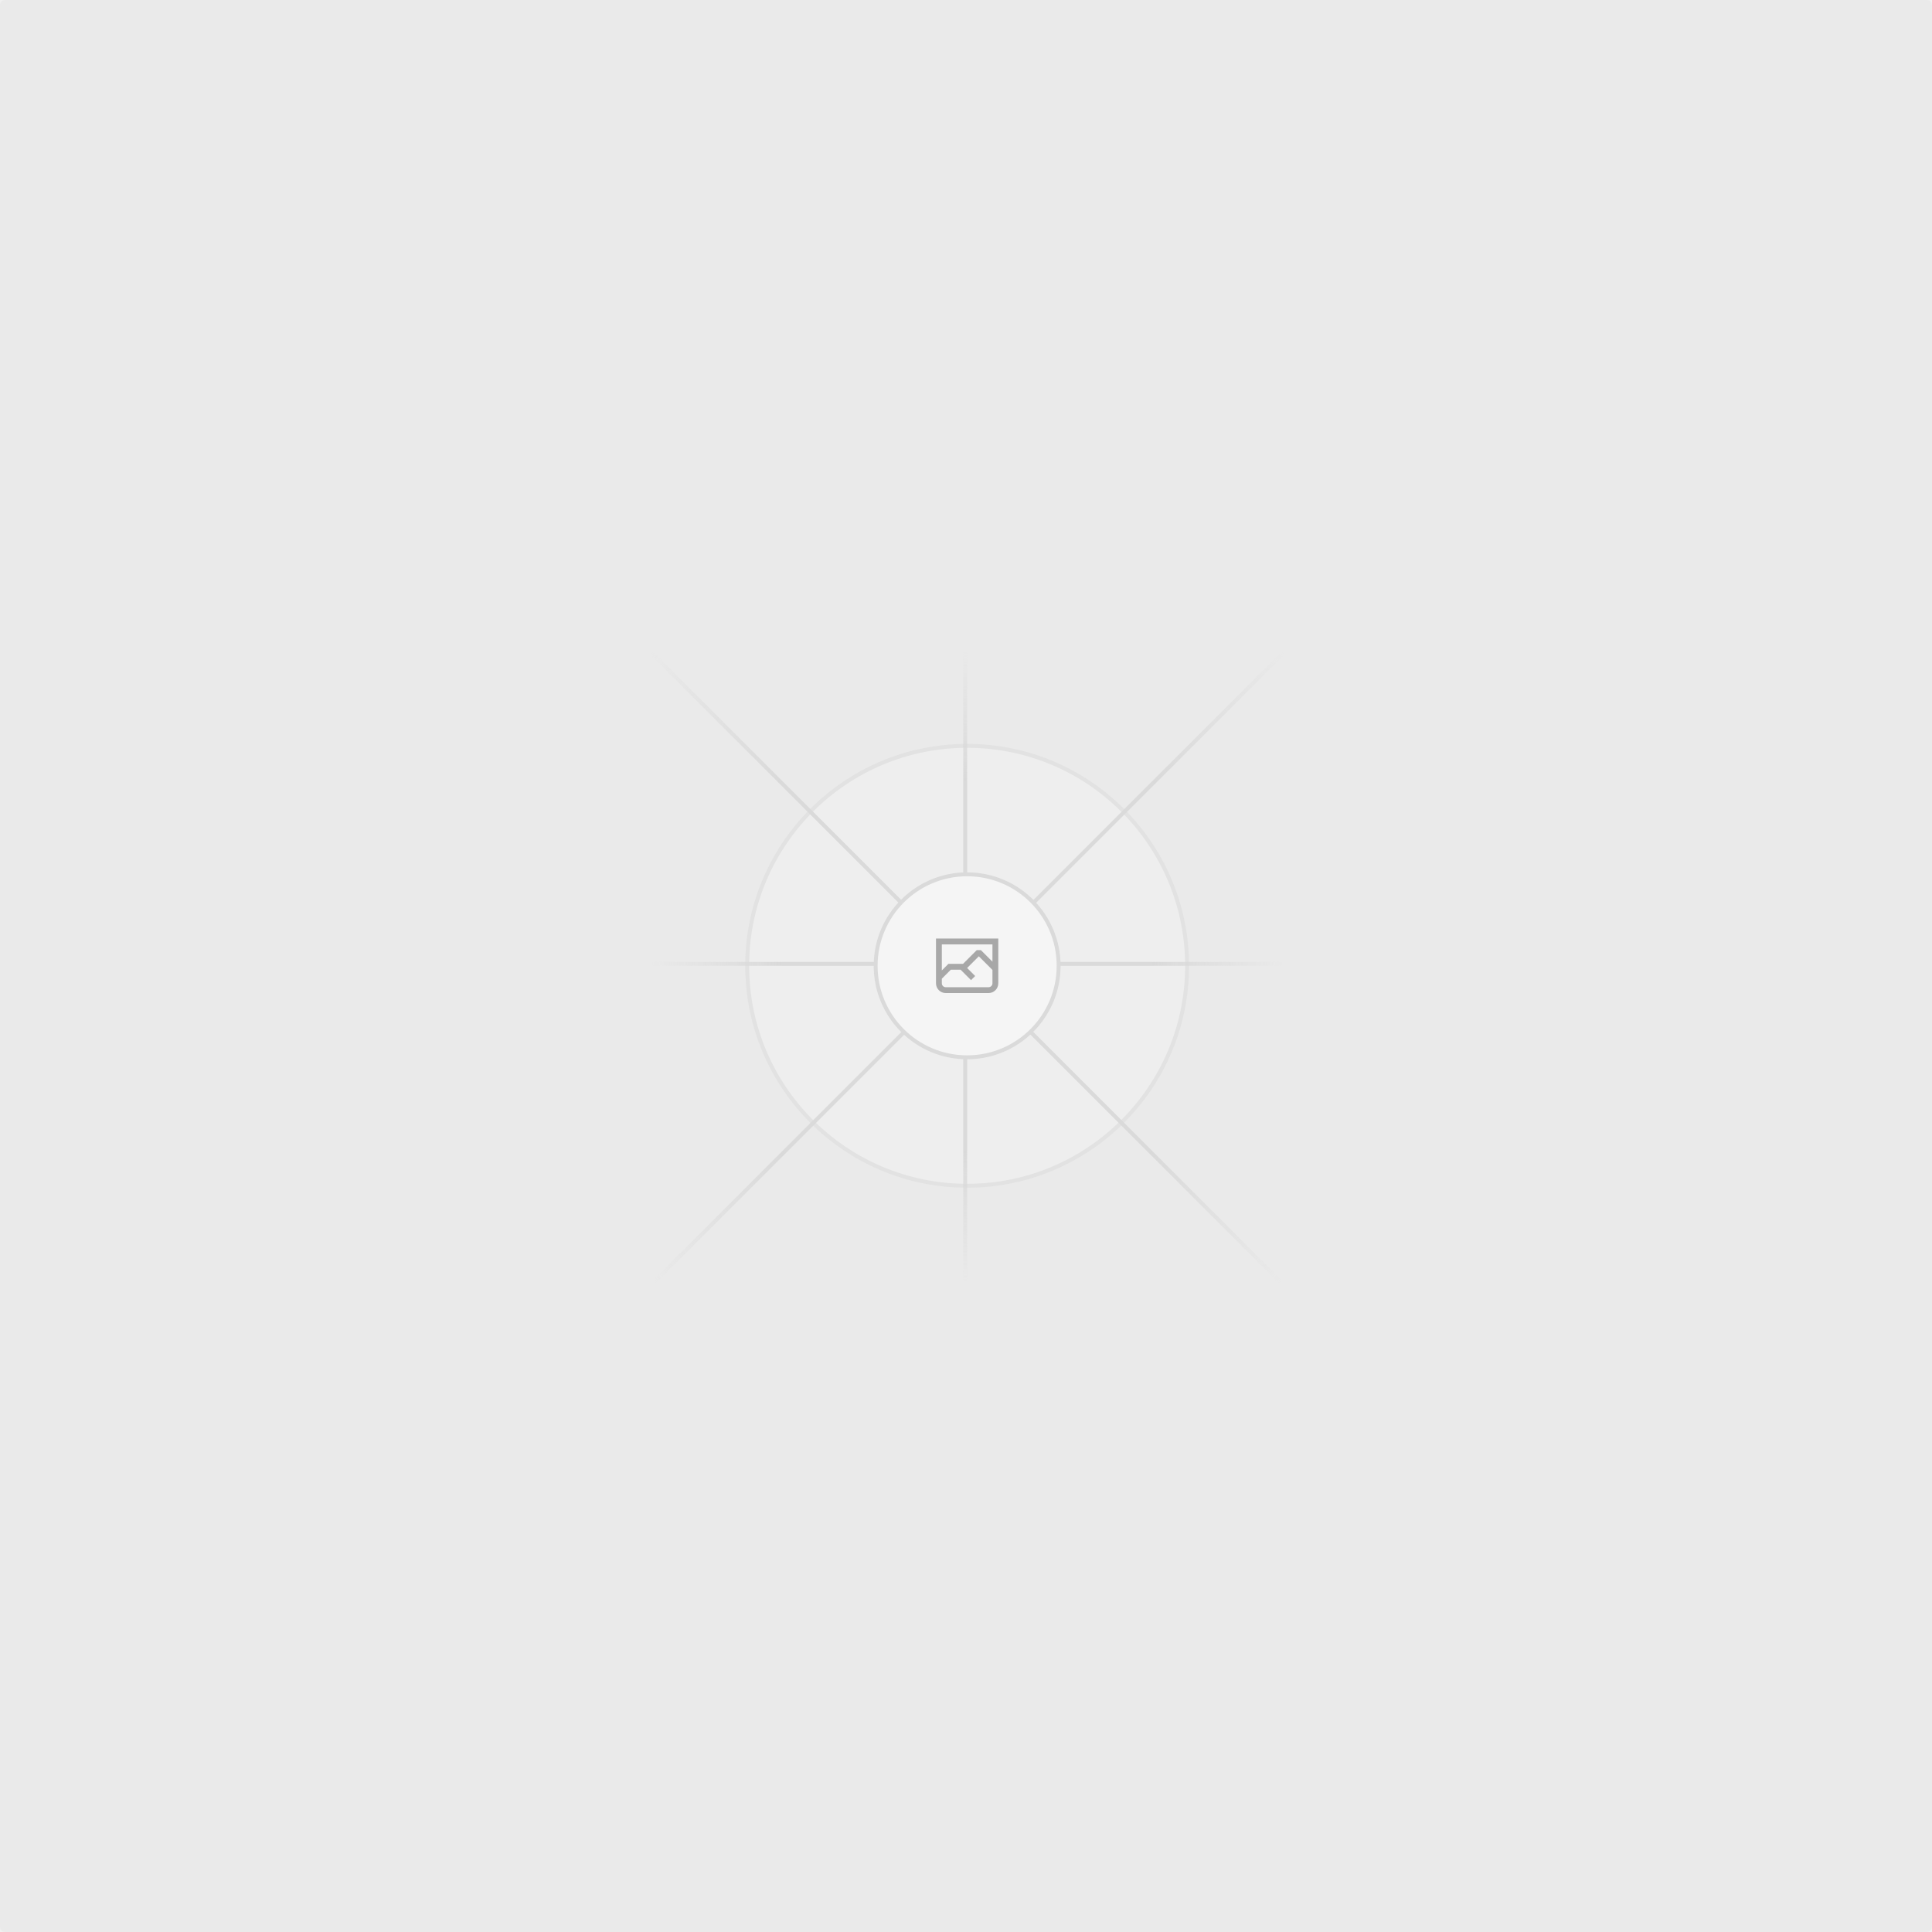
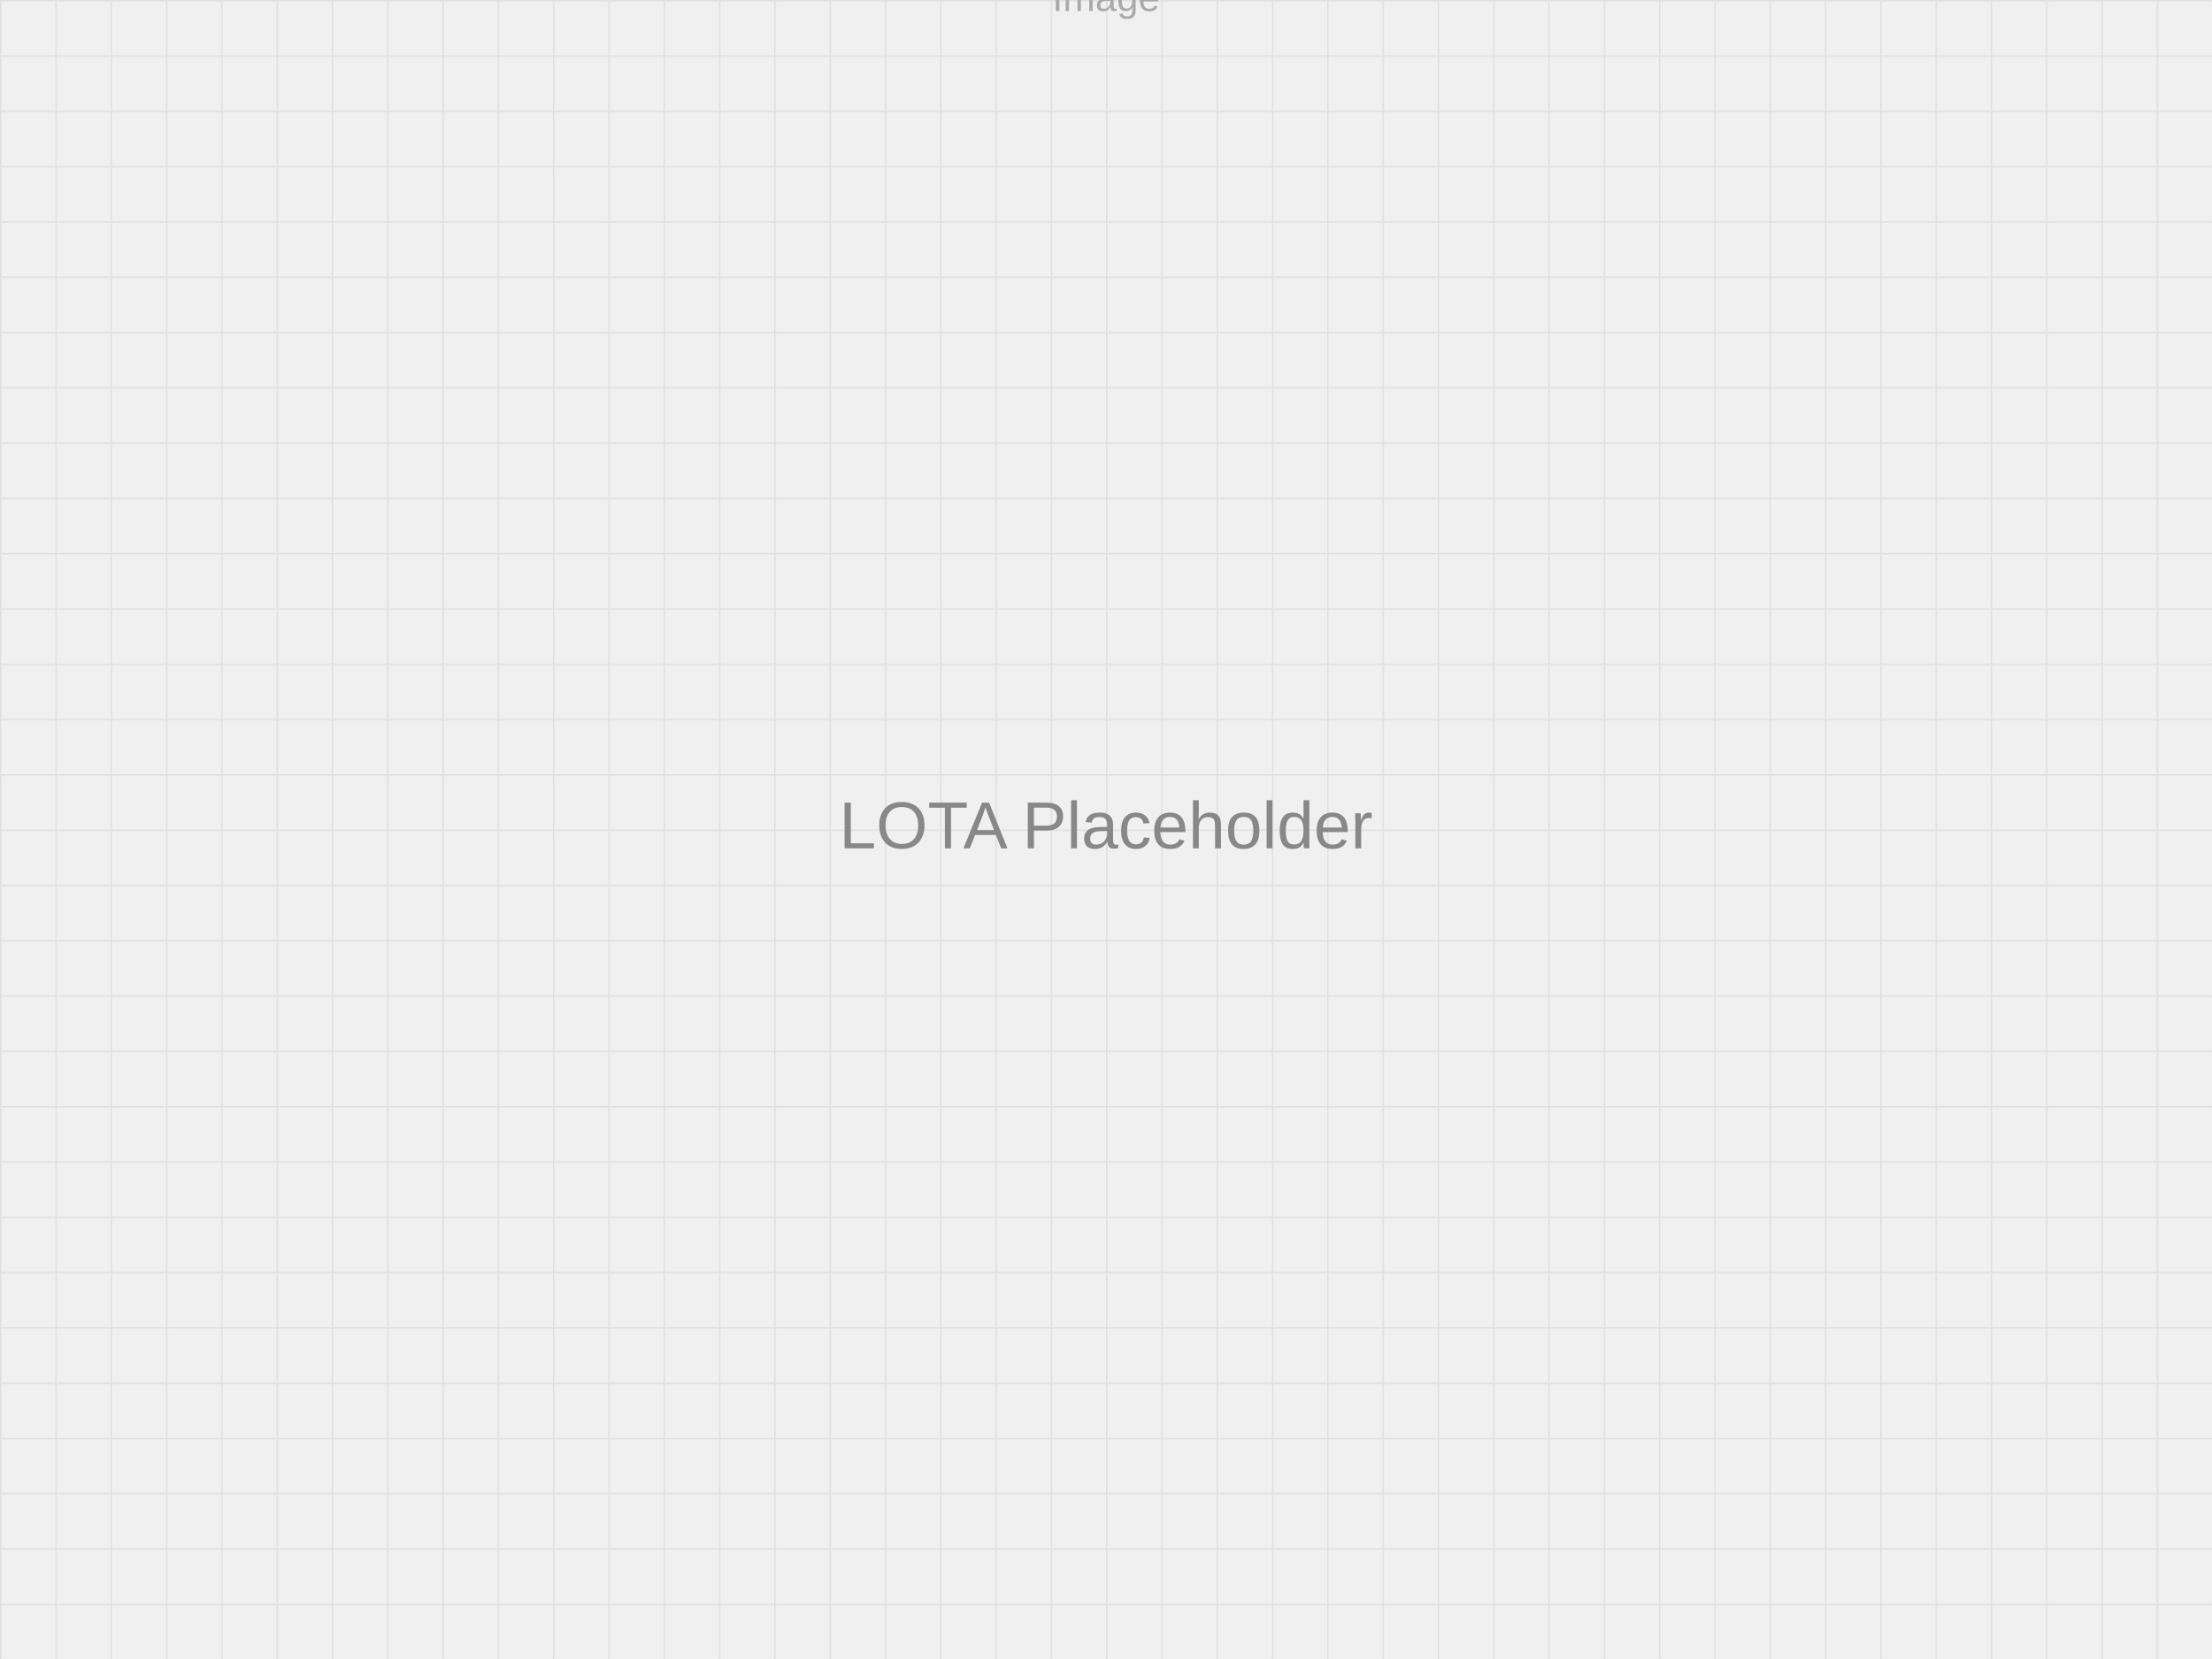
- <svg xmlns="http://www.w3.org/2000/svg" width="1200" height="1200" fill="none">
-   <rect width="1200" height="1200" fill="#EAEAEA" rx="3" />
-   <g opacity=".5">
-     <g opacity=".5">
-       <path fill="#FAFAFA" d="M600.709 736.5c-75.454 0-136.621-61.167-136.621-136.62 0-75.454 61.167-136.621 136.621-136.621 75.453 0 136.62 61.167 136.62 136.621 0 75.453-61.167 136.62-136.62 136.62Z" />
-       <path stroke="#C9C9C9" stroke-width="2.418" d="M600.709 736.5c-75.454 0-136.621-61.167-136.621-136.62 0-75.454 61.167-136.621 136.621-136.621 75.453 0 136.62 61.167 136.62 136.621 0 75.453-61.167 136.62-136.62 136.62Z" />
-     </g>
-     <path stroke="url(#a)" stroke-width="2.418" d="M0-1.209h553.581" transform="scale(1 -1) rotate(45 1163.11 91.165)" />
-     <path stroke="url(#b)" stroke-width="2.418" d="M404.846 598.671h391.726" />
-     <path stroke="url(#c)" stroke-width="2.418" d="M599.5 795.742V404.017" />
-     <path stroke="url(#d)" stroke-width="2.418" d="m795.717 796.597-391.441-391.44" />
-     <path fill="#fff" d="M600.709 656.704c-31.384 0-56.825-25.441-56.825-56.824 0-31.384 25.441-56.825 56.825-56.825 31.383 0 56.824 25.441 56.824 56.825 0 31.383-25.441 56.824-56.824 56.824Z" />
-     <g clip-path="url(#e)">
-       <path fill="#666" fill-rule="evenodd" d="M616.426 586.58h-31.434v16.176l3.553-3.554.531-.531h9.068l.074-.074 8.463-8.463h2.565l7.18 7.181V586.58Zm-15.715 14.654 3.698 3.699 1.283 1.282-2.565 2.565-1.282-1.283-5.2-5.199h-6.066l-5.514 5.514-.073.073v2.876a2.418 2.418 0 0 0 2.418 2.418h26.598a2.418 2.418 0 0 0 2.418-2.418v-8.317l-8.463-8.463-7.181 7.181-.071.072Zm-19.347 5.442v4.085a6.045 6.045 0 0 0 6.046 6.045h26.598a6.044 6.044 0 0 0 6.045-6.045v-7.108l1.356-1.355-1.282-1.283-.074-.073v-17.989h-38.689v23.43l-.146.146.146.147Z" clip-rule="evenodd" />
-     </g>
-     <path stroke="#C9C9C9" stroke-width="2.418" d="M600.709 656.704c-31.384 0-56.825-25.441-56.825-56.824 0-31.384 25.441-56.825 56.825-56.825 31.383 0 56.824 25.441 56.824 56.825 0 31.383-25.441 56.824-56.824 56.824Z" />
+ <svg xmlns="http://www.w3.org/2000/svg" width="800" height="600">
+   <rect width="100%" height="100%" fill="#f0f0f0" />
+   <rect x="0" y="0" width="100%" height="100%" fill="url(#grid)" />
+   <defs>
+     <pattern id="grid" width="20" height="20" patternUnits="userSpaceOnUse">
+       <path d="M 20 0 L 0 0 0 20" fill="none" stroke="#e0e0e0" stroke-width="1" />
+     </pattern>
+   </defs>
+   <g>
+     <text x="50%" y="50%" font-family="Arial, sans-serif" font-size="24" text-anchor="middle" dominant-baseline="middle" fill="#888">LOTA Placeholder</text>
+     <text x="50%" y="calc(50% + 30px)" font-family="Arial, sans-serif" font-size="14" text-anchor="middle" dominant-baseline="middle" fill="#aaa">Image</text>
  </g>
-   <defs>
-     <linearGradient id="a" x1="554.061" x2="-.48" y1=".083" y2=".087" gradientUnits="userSpaceOnUse">
-       <stop stop-color="#C9C9C9" stop-opacity="0" />
-       <stop offset=".208" stop-color="#C9C9C9" />
-       <stop offset=".792" stop-color="#C9C9C9" />
-       <stop offset="1" stop-color="#C9C9C9" stop-opacity="0" />
-     </linearGradient>
-     <linearGradient id="b" x1="796.912" x2="404.507" y1="599.963" y2="599.965" gradientUnits="userSpaceOnUse">
-       <stop stop-color="#C9C9C9" stop-opacity="0" />
-       <stop offset=".208" stop-color="#C9C9C9" />
-       <stop offset=".792" stop-color="#C9C9C9" />
-       <stop offset="1" stop-color="#C9C9C9" stop-opacity="0" />
-     </linearGradient>
-     <linearGradient id="c" x1="600.792" x2="600.794" y1="403.677" y2="796.082" gradientUnits="userSpaceOnUse">
-       <stop stop-color="#C9C9C9" stop-opacity="0" />
-       <stop offset=".208" stop-color="#C9C9C9" />
-       <stop offset=".792" stop-color="#C9C9C9" />
-       <stop offset="1" stop-color="#C9C9C9" stop-opacity="0" />
-     </linearGradient>
-     <linearGradient id="d" x1="404.85" x2="796.972" y1="403.903" y2="796.02" gradientUnits="userSpaceOnUse">
-       <stop stop-color="#C9C9C9" stop-opacity="0" />
-       <stop offset=".208" stop-color="#C9C9C9" />
-       <stop offset=".792" stop-color="#C9C9C9" />
-       <stop offset="1" stop-color="#C9C9C9" stop-opacity="0" />
-     </linearGradient>
-     <clipPath id="e">
-       <path fill="#fff" d="M581.364 580.535h38.689v38.689h-38.689z" />
-     </clipPath>
-   </defs>
</svg>
